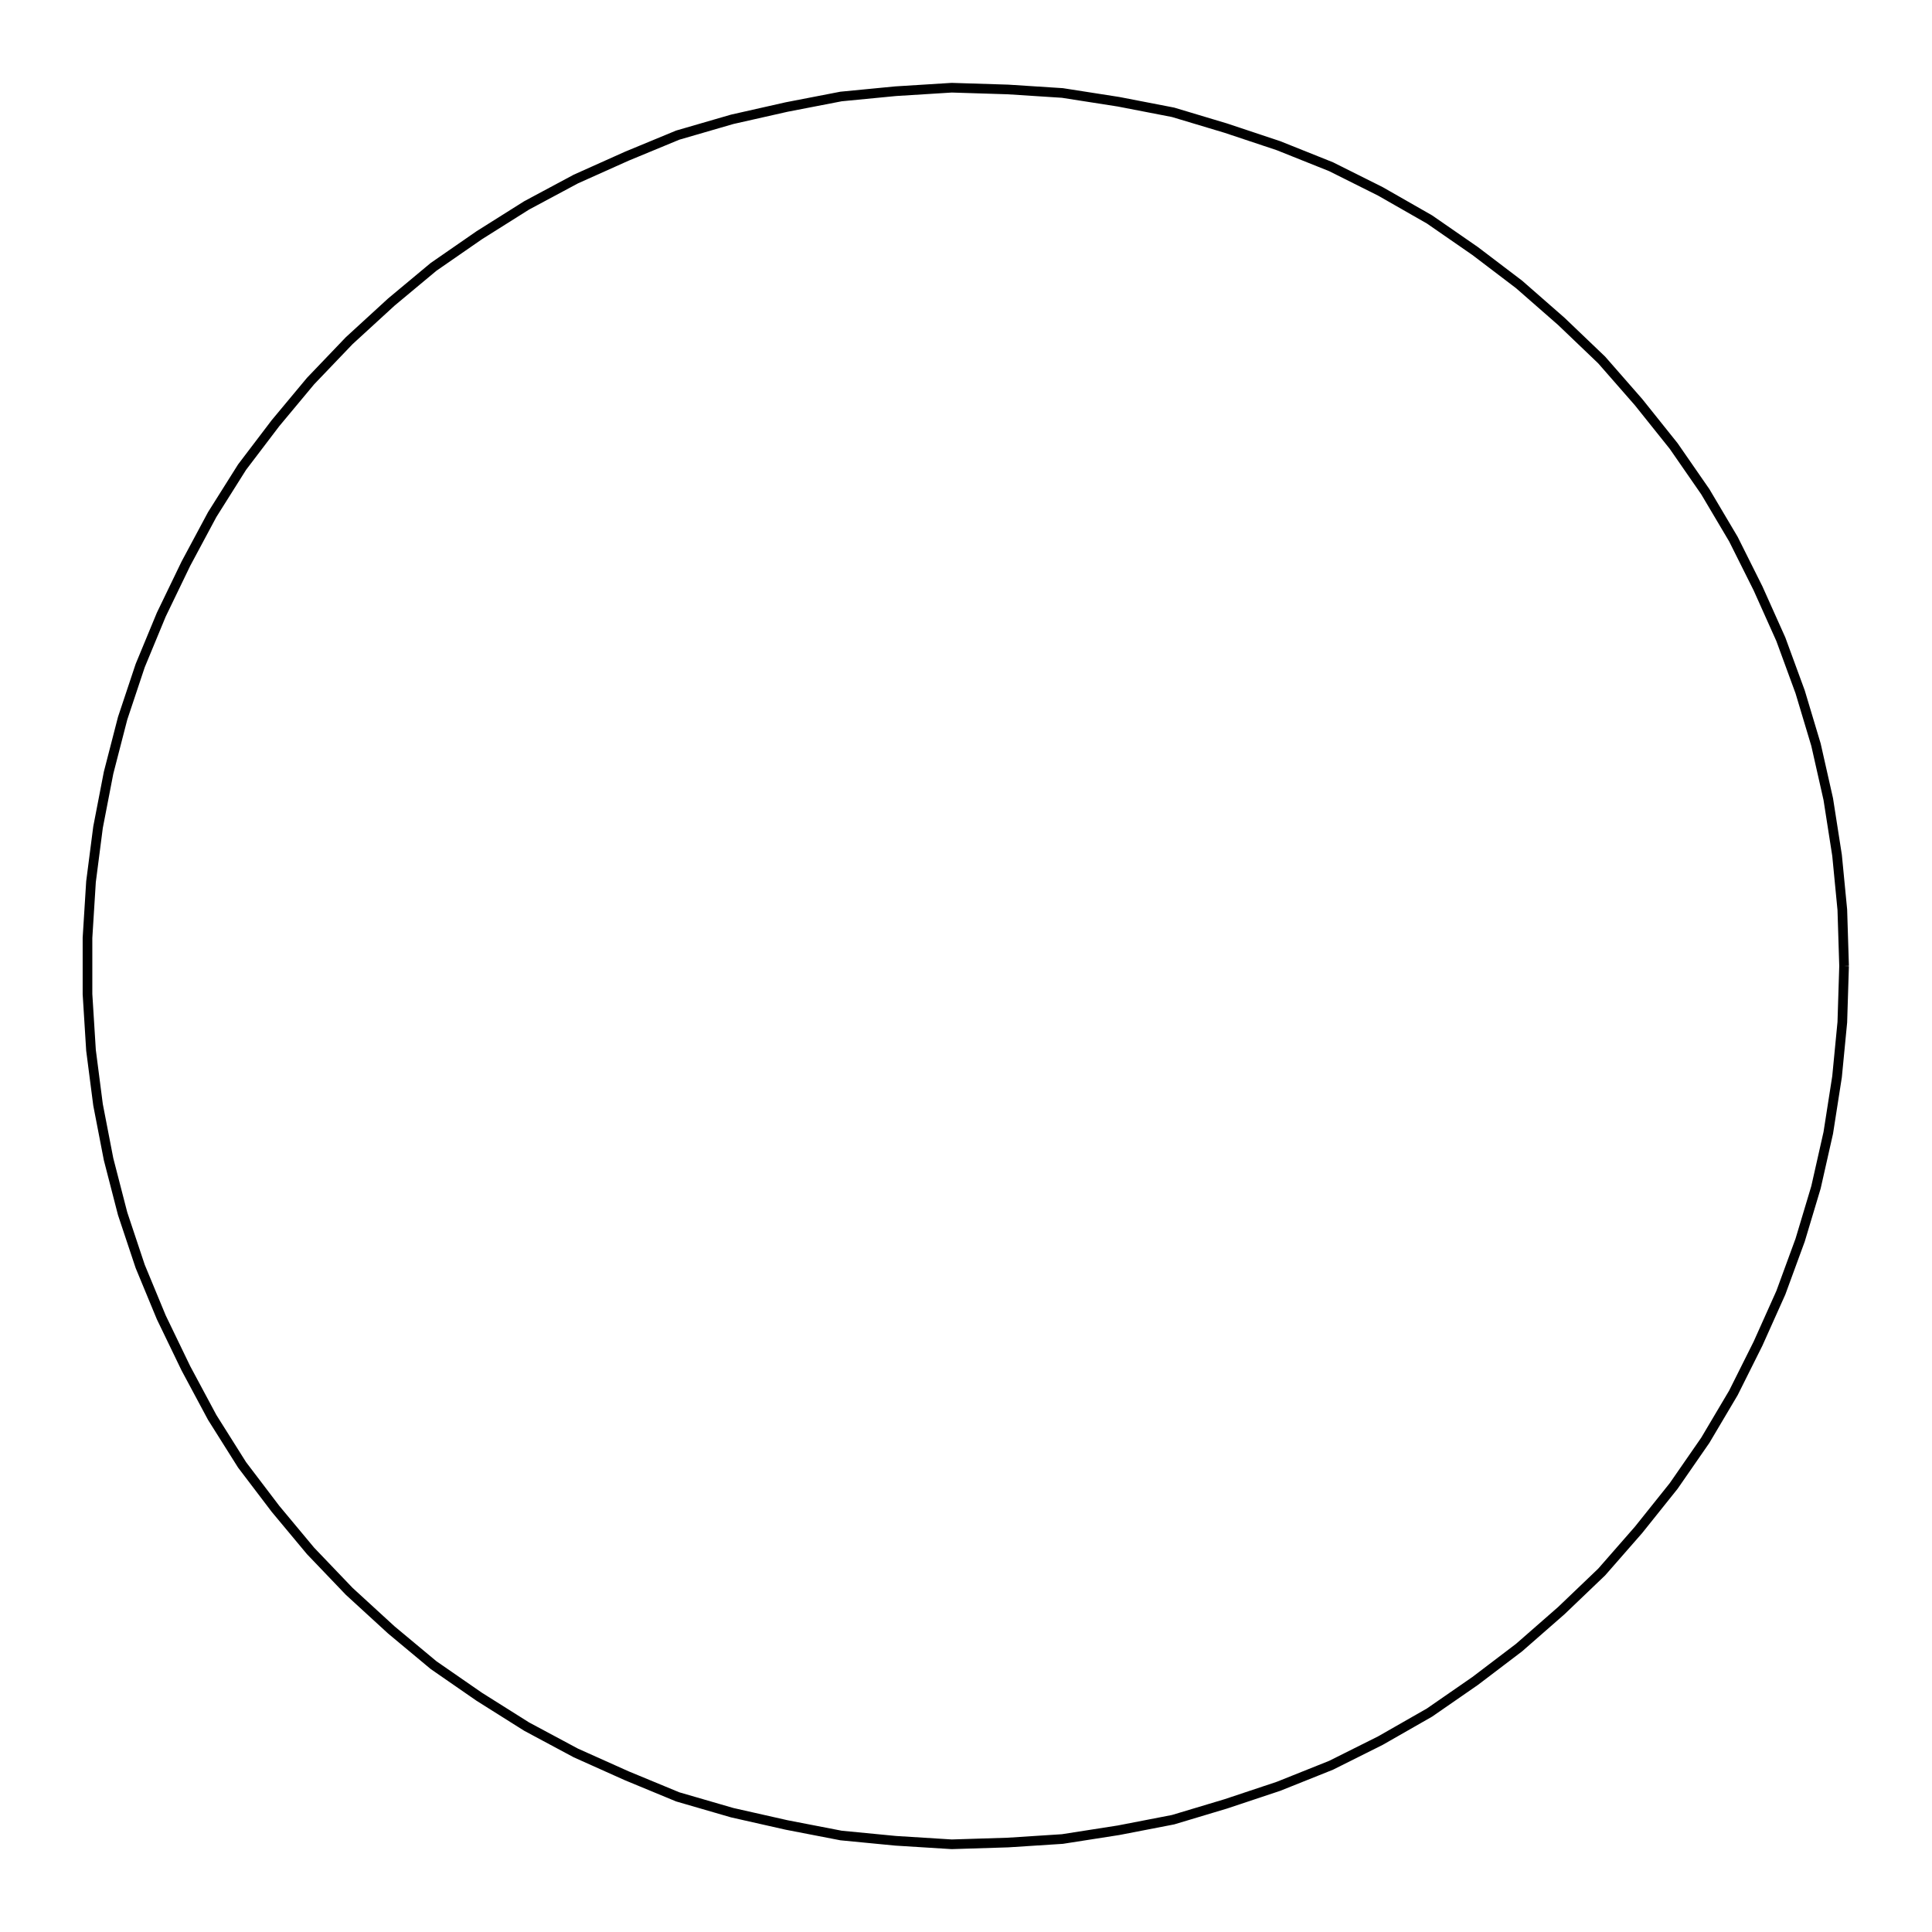
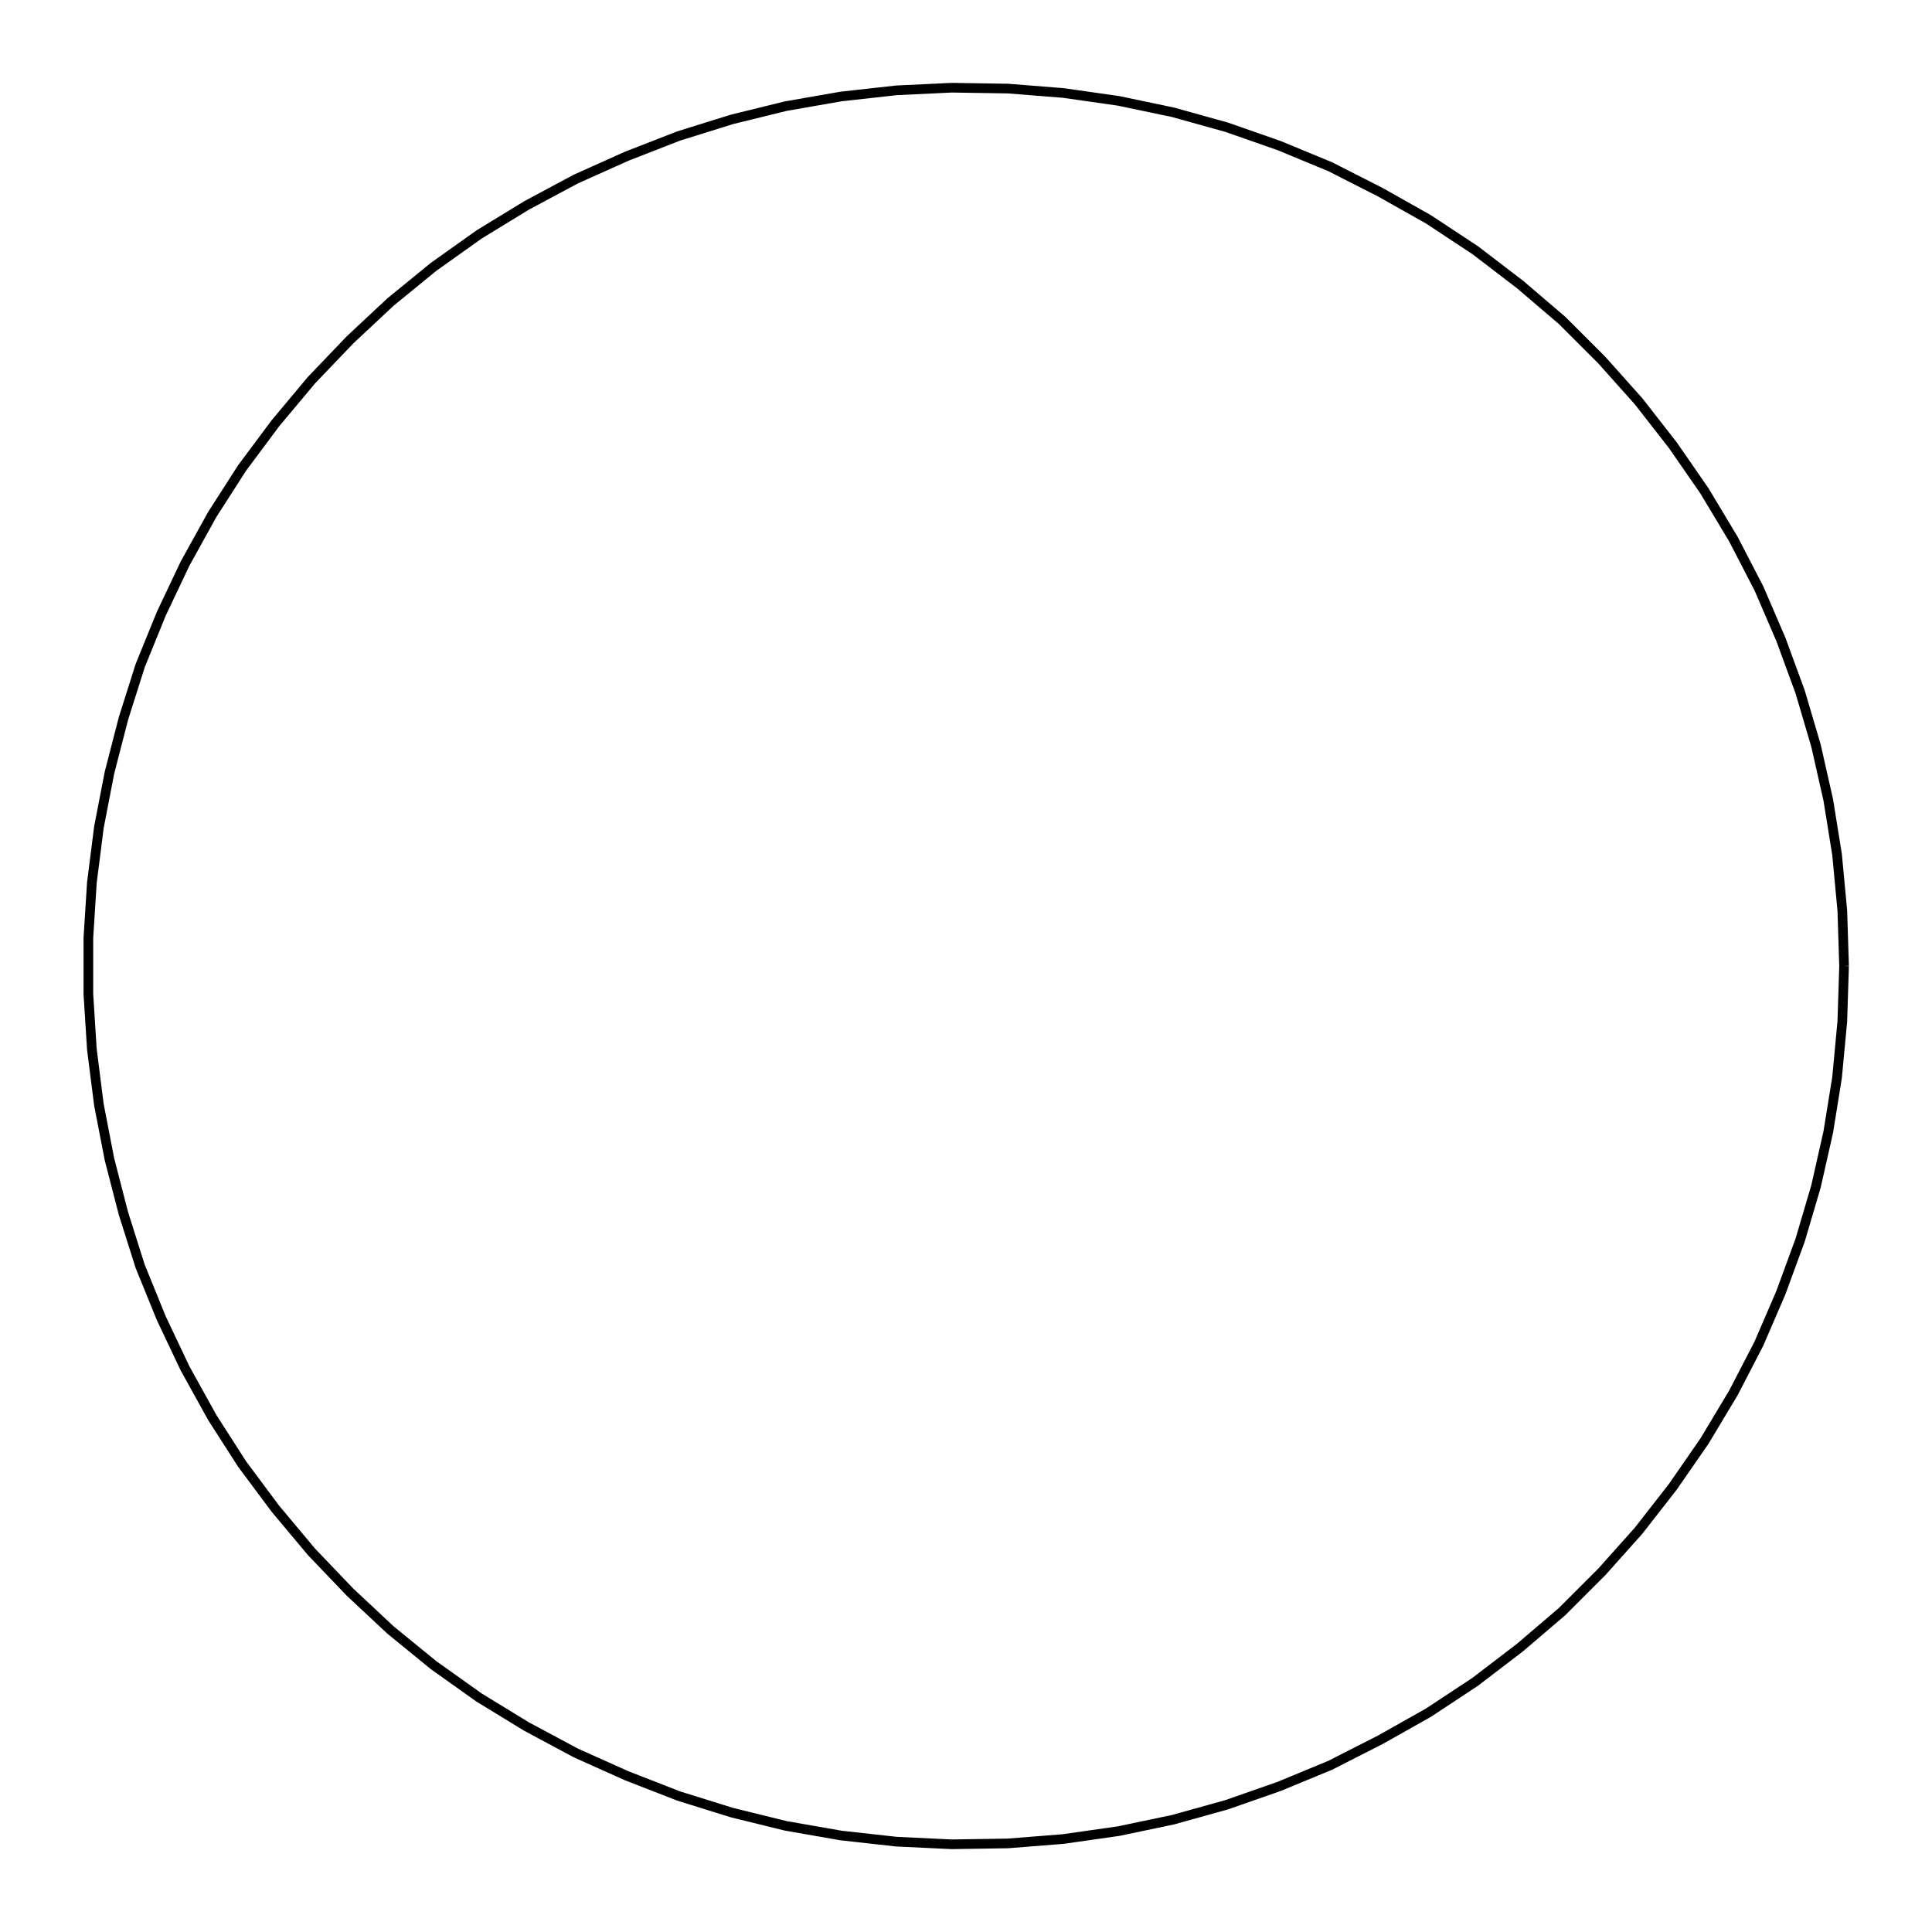
<svg xmlns="http://www.w3.org/2000/svg" width="100.0" height="100.0" viewBox="-4.975 -55.000 109.987 110.000">
-   <g fill="none" stroke="black" stroke-width="0.005%" transform="translate(0, 0) scale(100.0126, -100.0126)">
-     <polyline points="1.000,0.000 0.999,0.032 0.996,0.063 0.991,0.095 0.984,0.126 0.975,0.156 0.964,0.186 0.951,0.215 0.937,0.243 0.921,0.270 0.903,0.296 0.883,0.321 0.862,0.345 0.839,0.367 0.815,0.388 0.790,0.407 0.764,0.425 0.736,0.441 0.708,0.455 0.678,0.467 0.648,0.477 0.618,0.486 0.587,0.492 0.555,0.497 0.524,0.499 0.492,0.500 0.460,0.498 0.429,0.495 0.398,0.489 0.367,0.482 0.336,0.473 0.307,0.461 0.278,0.448 0.250,0.433 0.223,0.416 0.197,0.398 0.173,0.378 0.149,0.356 0.127,0.333 0.107,0.309 0.088,0.284 0.071,0.257 0.056,0.229 0.042,0.200 0.030,0.171 0.020,0.141 0.012,0.110 0.006,0.079 0.002,0.048 0.000,0.016 0.000,-0.016 0.002,-0.048 0.006,-0.079 0.012,-0.110 0.020,-0.141 0.030,-0.171 0.042,-0.200 0.056,-0.229 0.071,-0.257 0.088,-0.284 0.107,-0.309 0.127,-0.333 0.149,-0.356 0.173,-0.378 0.197,-0.398 0.223,-0.416 0.250,-0.433 0.278,-0.448 0.307,-0.461 0.336,-0.473 0.367,-0.482 0.398,-0.489 0.429,-0.495 0.460,-0.498 0.492,-0.500 0.524,-0.499 0.555,-0.497 0.587,-0.492 0.618,-0.486 0.648,-0.477 0.678,-0.467 0.708,-0.455 0.736,-0.441 0.764,-0.425 0.790,-0.407 0.815,-0.388 0.839,-0.367 0.862,-0.345 0.883,-0.321 0.903,-0.296 0.921,-0.270 0.937,-0.243 0.951,-0.215 0.964,-0.186 0.975,-0.156 0.984,-0.126 0.991,-0.095 0.996,-0.063 0.999,-0.032 1.000,-0.000" />
+   <g fill="none" stroke="black" stroke-width="0.01%" transform="translate(0, 0) scale(50.0063, -50.0063)">
+     <polyline points="2.000,0.000 1.998,0.063 1.992,0.127 1.982,0.189 1.968,0.251 1.950,0.312 1.928,0.372 1.903,0.430 1.874,0.486 1.841,0.541 1.805,0.593 1.766,0.643 1.724,0.690 1.679,0.735 1.631,0.776 1.580,0.815 1.527,0.850 1.472,0.881 1.415,0.910 1.357,0.934 1.297,0.955 1.236,0.972 1.174,0.985 1.111,0.994 1.048,0.999 0.984,1.000 0.921,0.997 0.858,0.990 0.795,0.979 0.734,0.964 0.673,0.945 0.614,0.922 0.556,0.896 0.500,0.866 0.446,0.833 0.394,0.796 0.345,0.756 0.299,0.713 0.255,0.667 0.214,0.618 0.176,0.567 0.142,0.514 0.111,0.458 0.084,0.401 0.060,0.342 0.041,0.282 0.025,0.220 0.013,0.158 0.005,0.095 0.001,0.032 0.001,-0.032 0.005,-0.095 0.013,-0.158 0.025,-0.220 0.041,-0.282 0.060,-0.342 0.084,-0.401 0.111,-0.458 0.142,-0.514 0.176,-0.567 0.214,-0.618 0.255,-0.667 0.299,-0.713 0.345,-0.756 0.394,-0.796 0.446,-0.833 0.500,-0.866 0.556,-0.896 0.614,-0.922 0.673,-0.945 0.734,-0.964 0.795,-0.979 0.858,-0.990 0.921,-0.997 0.984,-1.000 1.048,-0.999 1.111,-0.994 1.174,-0.985 1.236,-0.972 1.297,-0.955 1.357,-0.934 1.415,-0.910 1.472,-0.881 1.527,-0.850 1.580,-0.815 1.631,-0.776 1.679,-0.735 1.724,-0.690 1.766,-0.643 1.805,-0.593 1.841,-0.541 1.874,-0.486 1.903,-0.430 1.928,-0.372 1.950,-0.312 1.968,-0.251 1.982,-0.189 1.992,-0.127 1.998,-0.063 2.000,-0.000" />
  </g>
</svg>
